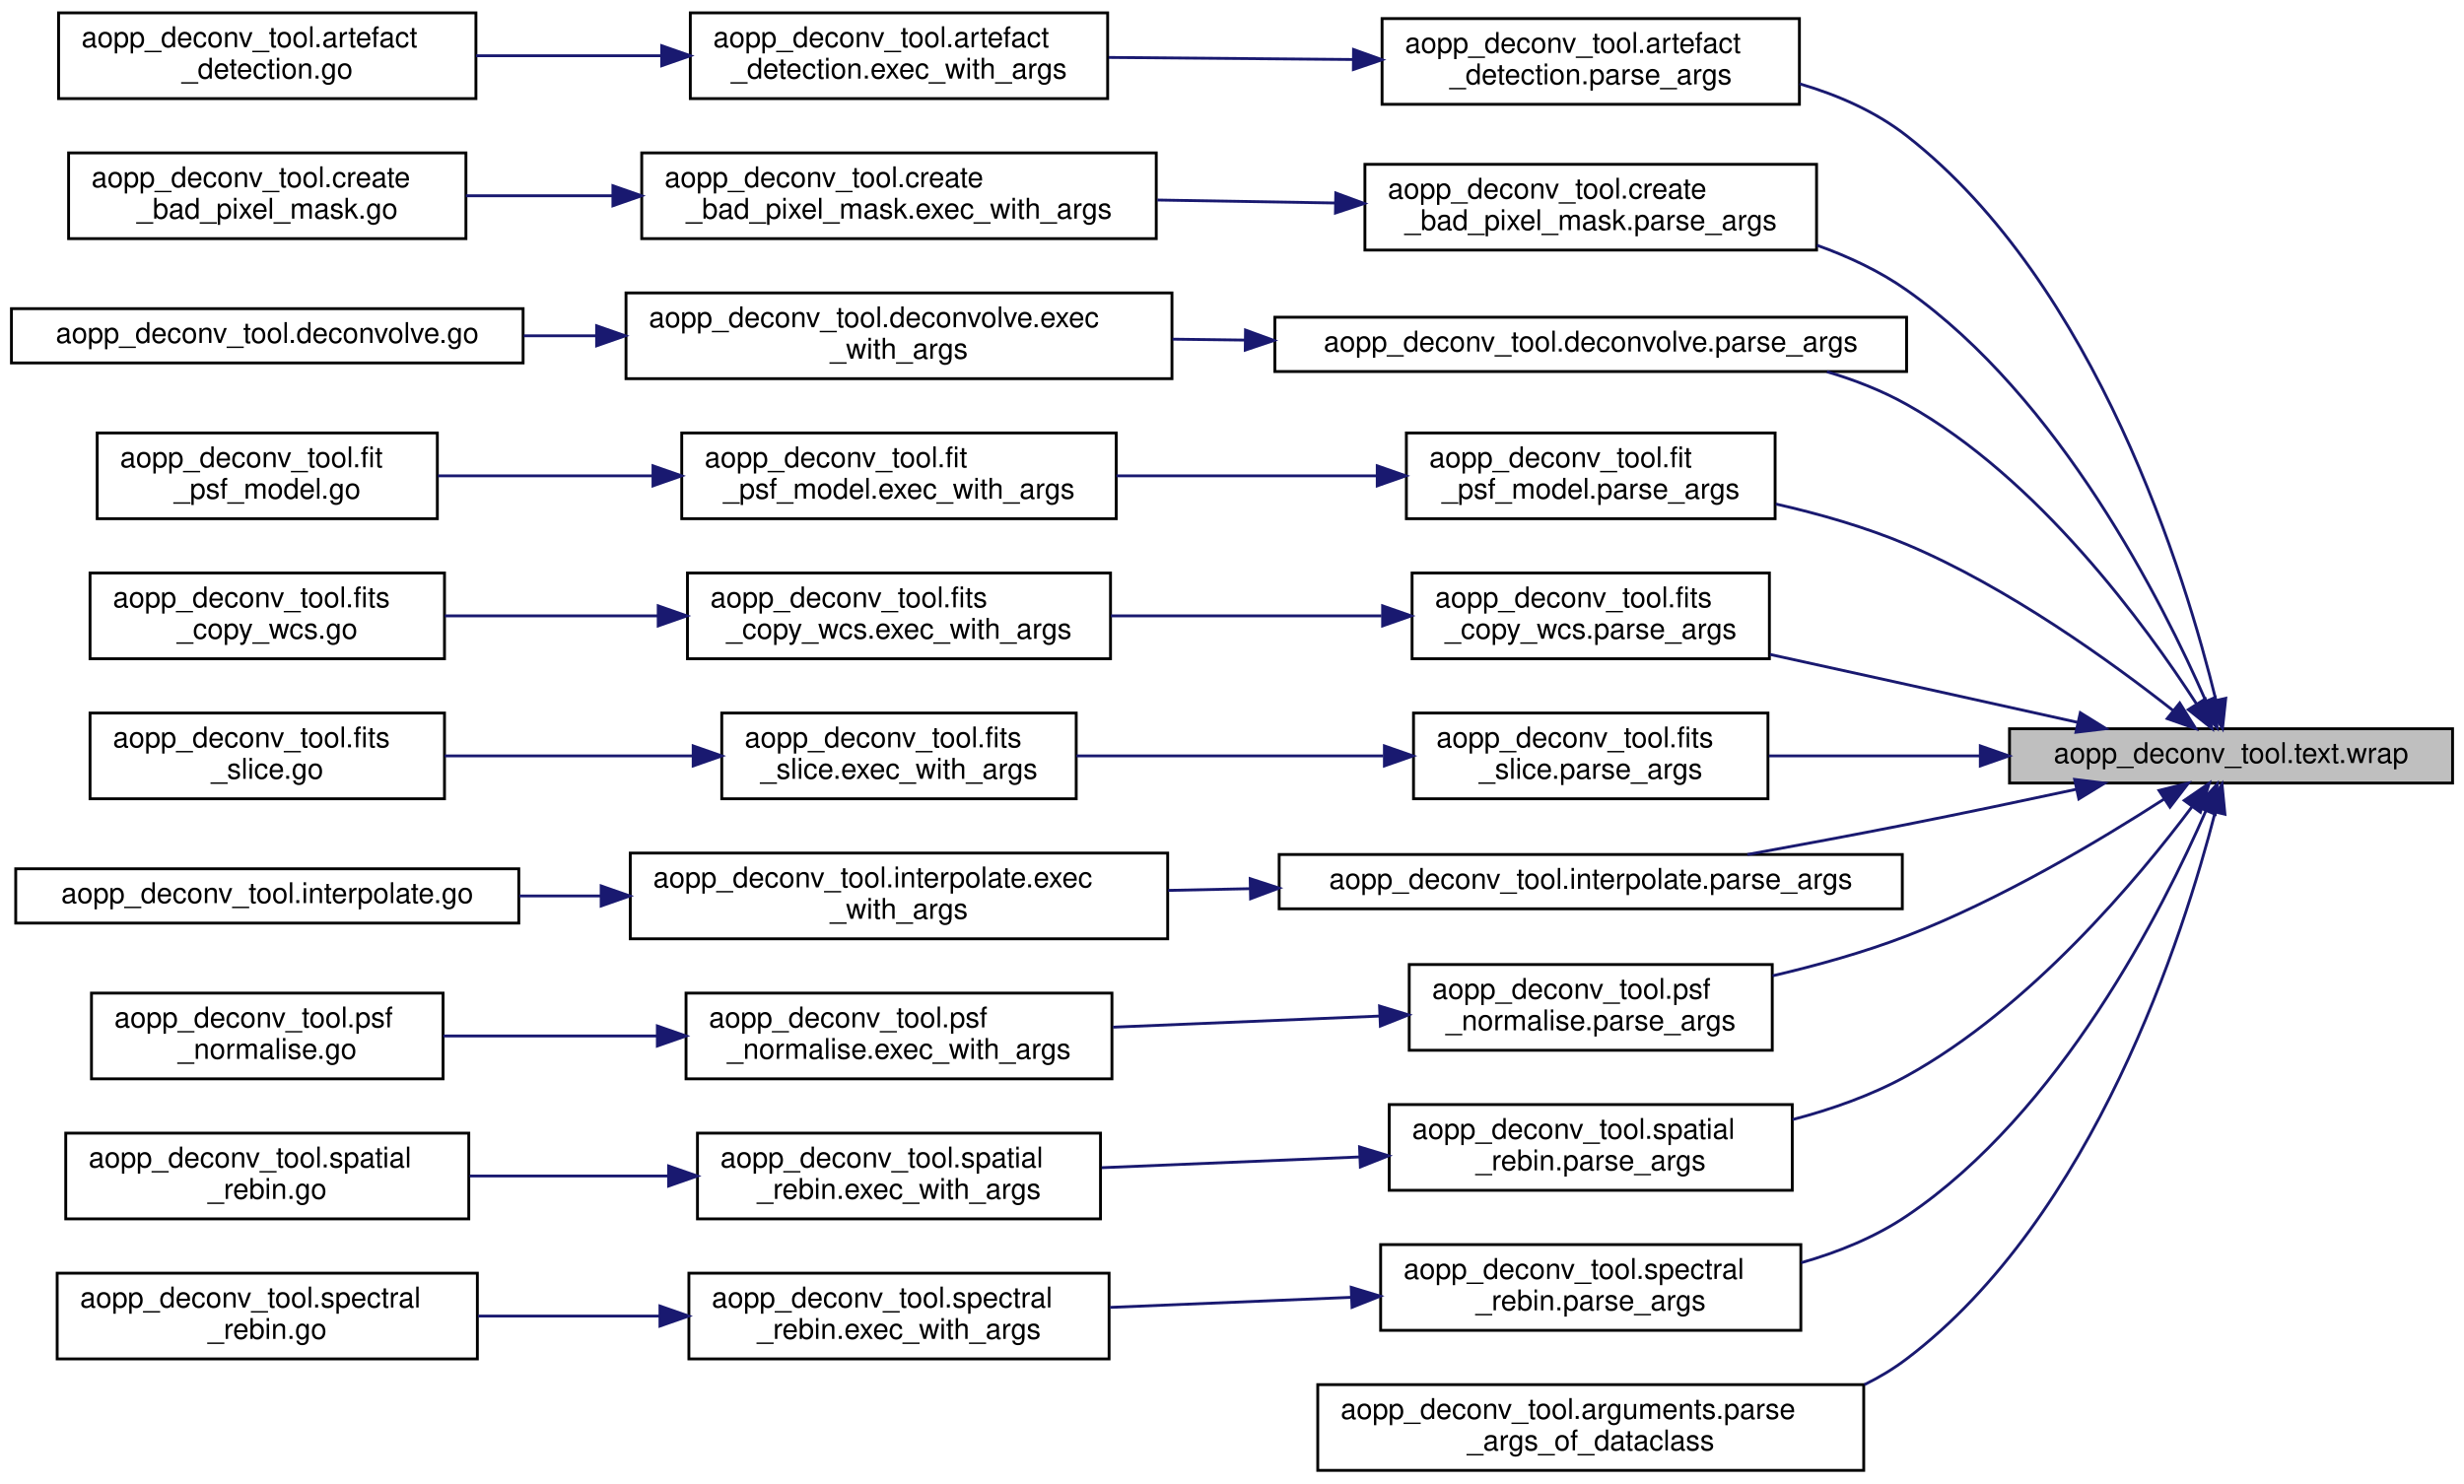
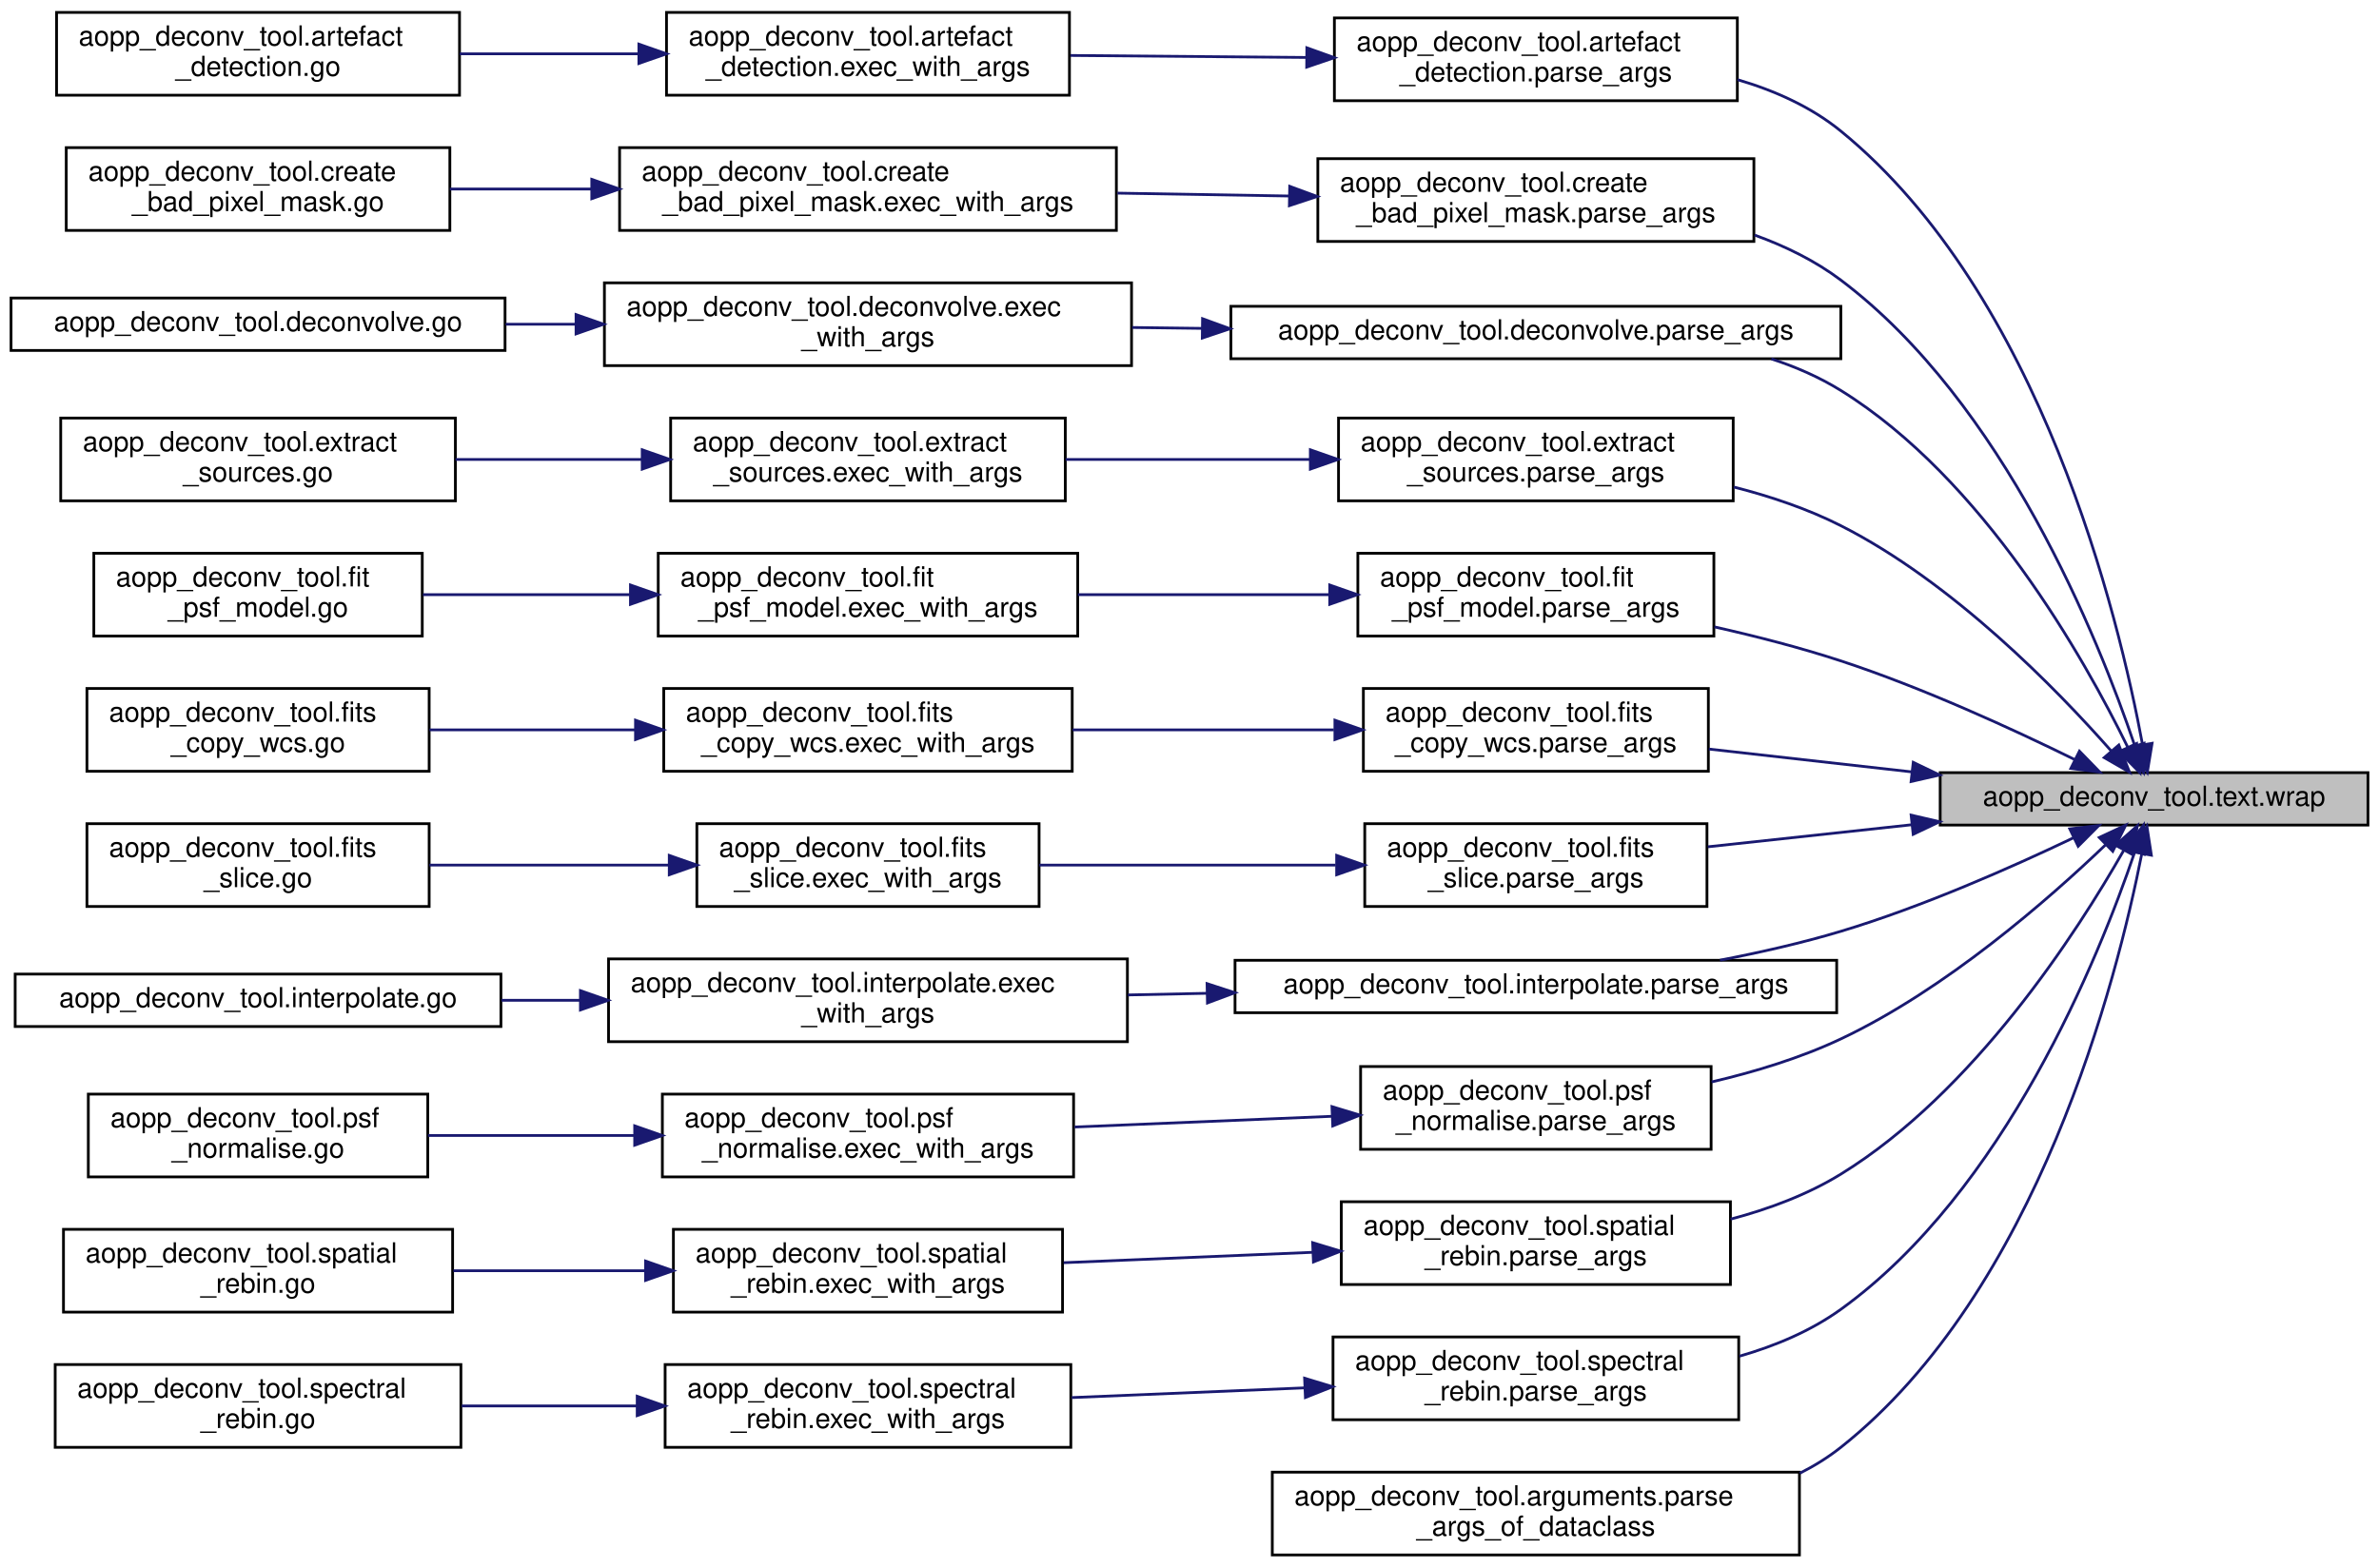
- <svg xmlns="http://www.w3.org/2000/svg" xmlns:xlink="http://www.w3.org/1999/xlink" width="862pt" height="519pt" viewBox="0.00 0.00 862.00 519.00">
-   <g id="graph0" class="graph" transform="scale(1 1) rotate(0) translate(4 515)">
+ <svg xmlns="http://www.w3.org/2000/svg" xmlns:xlink="http://www.w3.org/1999/xlink" width="862pt" height="568pt" viewBox="0.00 0.00 862.00 568.00">
+   <g id="graph0" class="graph" transform="scale(1 1) rotate(0) translate(4 564)">
    <g id="node1" class="node">
      <g id="a_node1">
        <a xlink:title=" ">
-           <polygon fill="#bfbfbf" stroke="black" points="699,-241 699,-260 854,-260 854,-241 699,-241" />
-           <text text-anchor="middle" x="776.5" y="-248" font-family="Helvetica,sans-Serif" font-size="10.00">aopp_deconv_tool.text.wrap</text>
+           <polygon fill="#bfbfbf" stroke="black" points="699,-265 699,-284 854,-284 854,-265 699,-265" />
+           <text text-anchor="middle" x="776.5" y="-272" font-family="Helvetica,sans-Serif" font-size="10.00">aopp_deconv_tool.text.wrap</text>
        </a>
      </g>
    </g>
    <g id="node2" class="node">
      <g id="a_node2">
        <a xlink:href="../../dd/d4d/namespaceaopp__deconv__tool_1_1artefact__detection.html#a4d46d8ae518ad501b8786cd6dd8a50dd" target="_top" xlink:title=" ">
-           <polygon fill="none" stroke="black" points="479.5,-478.5 479.5,-508.5 625.5,-508.5 625.5,-478.5 479.5,-478.5" />
-           <text text-anchor="start" x="487.5" y="-496.5" font-family="Helvetica,sans-Serif" font-size="10.00">aopp_deconv_tool.artefact</text>
-           <text text-anchor="middle" x="552.5" y="-485.5" font-family="Helvetica,sans-Serif" font-size="10.00">_detection.parse_args</text>
+           <polygon fill="none" stroke="black" points="479.5,-527.5 479.5,-557.5 625.5,-557.5 625.5,-527.5 479.5,-527.5" />
+           <text text-anchor="start" x="487.5" y="-545.5" font-family="Helvetica,sans-Serif" font-size="10.00">aopp_deconv_tool.artefact</text>
+           <text text-anchor="middle" x="552.5" y="-534.5" font-family="Helvetica,sans-Serif" font-size="10.00">_detection.parse_args</text>
        </a>
      </g>
    </g>
    <g id="edge1" class="edge">
-       <path fill="none" stroke="midnightblue" d="M771.18,-270.13C760.68,-313.03 729.63,-415.48 663,-467.5 652.14,-475.98 638.96,-481.76 625.56,-485.68" />
-       <polygon fill="midnightblue" stroke="midnightblue" points="774.65,-270.66 773.52,-260.13 767.84,-269.07 774.65,-270.66" />
+       <path fill="none" stroke="midnightblue" d="M772.32,-294.14C763.73,-340.5 735.63,-457.24 663,-516.5 652.25,-525.27 639.04,-531.18 625.56,-535.13" />
+       <polygon fill="midnightblue" stroke="midnightblue" points="775.78,-294.64 774.06,-284.18 768.89,-293.43 775.78,-294.64" />
    </g>
    <g id="node5" class="node">
      <g id="a_node5">
        <a xlink:href="../../d1/d07/namespaceaopp__deconv__tool_1_1create__bad__pixel__mask.html#a2b16b8c45b14df83d552a22fb639b9f9" target="_top" xlink:title=" ">
-           <polygon fill="none" stroke="black" points="473.5,-427.5 473.5,-457.5 631.5,-457.5 631.5,-427.5 473.5,-427.5" />
-           <text text-anchor="start" x="481.5" y="-445.5" font-family="Helvetica,sans-Serif" font-size="10.00">aopp_deconv_tool.create</text>
-           <text text-anchor="middle" x="552.5" y="-434.5" font-family="Helvetica,sans-Serif" font-size="10.00">_bad_pixel_mask.parse_args</text>
+           <polygon fill="none" stroke="black" points="473.5,-476.5 473.5,-506.5 631.5,-506.5 631.5,-476.5 473.5,-476.5" />
+           <text text-anchor="start" x="481.5" y="-494.5" font-family="Helvetica,sans-Serif" font-size="10.00">aopp_deconv_tool.create</text>
+           <text text-anchor="middle" x="552.5" y="-483.5" font-family="Helvetica,sans-Serif" font-size="10.00">_bad_pixel_mask.parse_args</text>
        </a>
      </g>
    </g>
    <g id="edge4" class="edge">
-       <path fill="none" stroke="midnightblue" d="M767.65,-269.75C752.64,-304.1 716.53,-375.86 663,-413.5 653.59,-420.12 642.76,-425.22 631.65,-429.17" />
-       <polygon fill="midnightblue" stroke="midnightblue" points="770.95,-270.95 771.63,-260.37 764.5,-268.22 770.95,-270.95" />
+       <path fill="none" stroke="midnightblue" d="M769.43,-293.97C756.44,-332.36 722.19,-417.95 663,-462.5 653.73,-469.48 642.92,-474.78 631.76,-478.81" />
+       <polygon fill="midnightblue" stroke="midnightblue" points="772.89,-294.66 772.66,-284.07 766.23,-292.49 772.89,-294.66" />
    </g>
    <g id="node8" class="node">
      <g id="a_node8">
        <a xlink:href="../../d6/de2/namespaceaopp__deconv__tool_1_1deconvolve.html#afb9fb6db643cda6e6d7af7ca2c1c4940" target="_top" xlink:title=" ">
-           <polygon fill="none" stroke="black" points="442,-385 442,-404 663,-404 663,-385 442,-385" />
-           <text text-anchor="middle" x="552.5" y="-392" font-family="Helvetica,sans-Serif" font-size="10.00">aopp_deconv_tool.deconvolve.parse_args</text>
+           <polygon fill="none" stroke="black" points="442,-434 442,-453 663,-453 663,-434 442,-434" />
+           <text text-anchor="middle" x="552.5" y="-441" font-family="Helvetica,sans-Serif" font-size="10.00">aopp_deconv_tool.deconvolve.parse_args</text>
        </a>
      </g>
    </g>
    <g id="edge7" class="edge">
-       <path fill="none" stroke="midnightblue" d="M764.4,-268.73C746.64,-296.2 709.1,-347.73 663,-373.5 654.38,-378.32 644.85,-382.05 635.12,-384.93" />
-       <polygon fill="midnightblue" stroke="midnightblue" points="767.47,-270.42 769.84,-260.1 761.55,-266.69 767.47,-270.42" />
+       <path fill="none" stroke="midnightblue" d="M766.97,-293.21C751.29,-325.29 714.73,-390.42 663,-422.5 655.27,-427.3 646.69,-431.04 637.82,-433.95" />
+       <polygon fill="midnightblue" stroke="midnightblue" points="770.19,-294.57 771.31,-284.04 763.87,-291.58 770.19,-294.57" />
    </g>
    <g id="node11" class="node">
      <g id="a_node11">
+         <a xlink:href="../../dc/dd6/namespaceaopp__deconv__tool_1_1extract__sources.html#adcdbd2b44f75a70235d4f76b6b4d55d9" target="_top" xlink:title=" ">
+           <polygon fill="none" stroke="black" points="481,-382.5 481,-412.5 624,-412.5 624,-382.5 481,-382.5" />
+           <text text-anchor="start" x="489" y="-400.5" font-family="Helvetica,sans-Serif" font-size="10.00">aopp_deconv_tool.extract</text>
+           <text text-anchor="middle" x="552.5" y="-389.5" font-family="Helvetica,sans-Serif" font-size="10.00">_sources.parse_args</text>
+         </a>
+       </g>
+     </g>
+     <g id="edge10" class="edge">
+       <path fill="none" stroke="midnightblue" d="M760.93,-291.91C741.14,-314.36 703.55,-352.97 663,-373.5 651.02,-379.57 637.54,-384.11 624.25,-387.5" />
+       <polygon fill="midnightblue" stroke="midnightblue" points="763.73,-294.02 767.61,-284.16 758.43,-289.45 763.73,-294.02" />
+     </g>
+     <g id="node14" class="node">
+       <g id="a_node14">
        <a xlink:href="../../dc/dc5/namespaceaopp__deconv__tool_1_1fit__psf__model.html#a2ff26f2f657884f9deaa3e1e84e508b6" target="_top" xlink:title=" ">
          <polygon fill="none" stroke="black" points="488,-333.5 488,-363.5 617,-363.5 617,-333.5 488,-333.5" />
          <text text-anchor="start" x="496" y="-351.5" font-family="Helvetica,sans-Serif" font-size="10.00">aopp_deconv_tool.fit</text>
          <text text-anchor="middle" x="552.5" y="-340.5" font-family="Helvetica,sans-Serif" font-size="10.00">_psf_model.parse_args</text>
        </a>
      </g>
    </g>
-     <g id="edge10" class="edge">
-       <path fill="none" stroke="midnightblue" d="M756.18,-266.42C734.72,-283.32 698.41,-309.58 663,-324.5 648.65,-330.55 632.58,-335.16 617.26,-338.64" />
-       <polygon fill="midnightblue" stroke="midnightblue" points="758.55,-269.01 764.17,-260.03 754.17,-263.55 758.55,-269.01" />
-     </g>
-     <g id="node14" class="node">
-       <g id="a_node14">
+     <g id="edge13" class="edge">
+       <path fill="none" stroke="midnightblue" d="M747.62,-288.8C725.22,-299.81 692.72,-314.75 663,-324.5 648.39,-329.29 632.37,-333.41 617.2,-336.82" />
+       <polygon fill="midnightblue" stroke="midnightblue" points="749.46,-291.79 756.85,-284.19 746.34,-285.52 749.46,-291.79" />
+     </g>
+     <g id="node17" class="node">
+       <g id="a_node17">
        <a xlink:href="../../d4/d1f/namespaceaopp__deconv__tool_1_1fits__copy__wcs.html#a919079e5f742632cf582ee2a7c9ff7a2" target="_top" xlink:title=" ">
          <polygon fill="none" stroke="black" points="490,-284.5 490,-314.5 615,-314.5 615,-284.5 490,-284.5" />
          <text text-anchor="start" x="498" y="-302.5" font-family="Helvetica,sans-Serif" font-size="10.00">aopp_deconv_tool.fits</text>
          <text text-anchor="middle" x="552.5" y="-291.5" font-family="Helvetica,sans-Serif" font-size="10.00">_copy_wcs.parse_args</text>
        </a>
      </g>
    </g>
-     <g id="edge13" class="edge">
-       <path fill="none" stroke="midnightblue" d="M722.87,-262.23C703.99,-266.43 682.54,-271.19 663,-275.5 647.51,-278.92 630.79,-282.59 615.18,-286.01" />
-       <polygon fill="midnightblue" stroke="midnightblue" points="723.77,-265.61 732.77,-260.03 722.25,-258.78 723.77,-265.61" />
-     </g>
-     <g id="node17" class="node">
-       <g id="a_node17">
+     <g id="edge16" class="edge">
+       <path fill="none" stroke="midnightblue" d="M688.74,-284.27C664.17,-287.04 637.94,-289.99 615.17,-292.55" />
+       <polygon fill="midnightblue" stroke="midnightblue" points="689.24,-287.74 698.79,-283.14 688.46,-280.78 689.24,-287.74" />
+     </g>
+     <g id="node20" class="node">
+       <g id="a_node20">
        <a xlink:href="../../d6/d01/namespaceaopp__deconv__tool_1_1fits__slice.html#a33fccd58fdb9c6f28d970787b141ca4a" target="_top" xlink:title=" ">
          <polygon fill="none" stroke="black" points="490.5,-235.5 490.5,-265.5 614.5,-265.5 614.5,-235.5 490.5,-235.5" />
          <text text-anchor="start" x="498.5" y="-253.5" font-family="Helvetica,sans-Serif" font-size="10.00">aopp_deconv_tool.fits</text>
          <text text-anchor="middle" x="552.5" y="-242.5" font-family="Helvetica,sans-Serif" font-size="10.00">_slice.parse_args</text>
        </a>
      </g>
    </g>
-     <g id="edge16" class="edge">
-       <path fill="none" stroke="midnightblue" d="M688.7,-250.5C664.01,-250.5 637.65,-250.5 614.82,-250.5" />
-       <polygon fill="midnightblue" stroke="midnightblue" points="688.79,-254 698.79,-250.5 688.79,-247 688.79,-254" />
-     </g>
-     <g id="node20" class="node">
-       <g id="a_node20">
+     <g id="edge19" class="edge">
+       <path fill="none" stroke="midnightblue" d="M688.7,-265.12C664.01,-262.45 637.65,-259.6 614.82,-257.13" />
+       <polygon fill="midnightblue" stroke="midnightblue" points="688.47,-268.61 698.79,-266.21 689.22,-261.65 688.47,-268.61" />
+     </g>
+     <g id="node23" class="node">
+       <g id="a_node23">
        <a xlink:href="../../d5/ddb/namespaceaopp__deconv__tool_1_1interpolate.html#abf004ff77536f8a4c52a86709a9ae800" target="_top" xlink:title=" ">
          <polygon fill="none" stroke="black" points="443.5,-197 443.5,-216 661.5,-216 661.5,-197 443.5,-197" />
          <text text-anchor="middle" x="552.5" y="-204" font-family="Helvetica,sans-Serif" font-size="10.00">aopp_deconv_tool.interpolate.parse_args</text>
        </a>
      </g>
    </g>
-     <g id="edge19" class="edge">
-       <path fill="none" stroke="midnightblue" d="M722.44,-238.84C703.69,-234.81 682.43,-230.35 663,-226.5 644.9,-222.92 625.06,-219.22 607.31,-216" />
-       <polygon fill="midnightblue" stroke="midnightblue" points="721.78,-242.28 732.29,-240.97 723.25,-235.44 721.78,-242.28" />
-     </g>
-     <g id="node23" class="node">
-       <g id="a_node23">
+     <g id="edge22" class="edge">
+       <path fill="none" stroke="midnightblue" d="M747.24,-260.36C724.87,-249.68 692.58,-235.39 663,-226.5 649.03,-222.3 633.77,-218.84 619.21,-216.04" />
+       <polygon fill="midnightblue" stroke="midnightblue" points="745.95,-263.62 756.48,-264.83 749,-257.32 745.95,-263.62" />
+     </g>
+     <g id="node26" class="node">
+       <g id="a_node26">
        <a xlink:href="../../da/de2/namespaceaopp__deconv__tool_1_1psf__normalise.html#a3acaf8174cc008c8bf7029fce9df7be0" target="_top" xlink:title=" ">
          <polygon fill="none" stroke="black" points="489,-147.5 489,-177.5 616,-177.5 616,-147.5 489,-147.5" />
          <text text-anchor="start" x="497" y="-165.5" font-family="Helvetica,sans-Serif" font-size="10.00">aopp_deconv_tool.psf</text>
          <text text-anchor="middle" x="552.5" y="-154.5" font-family="Helvetica,sans-Serif" font-size="10.00">_normalise.parse_args</text>
        </a>
      </g>
    </g>
-     <g id="edge22" class="edge">
-       <path fill="none" stroke="midnightblue" d="M752.96,-235.32C730.9,-221.09 695.9,-200.17 663,-187.5 648.17,-181.79 631.68,-177.18 616.1,-173.55" />
-       <polygon fill="midnightblue" stroke="midnightblue" points="751.3,-238.42 761.58,-240.97 755.14,-232.56 751.3,-238.42" />
-     </g>
-     <g id="node26" class="node">
-       <g id="a_node26">
+     <g id="edge25" class="edge">
+       <path fill="none" stroke="midnightblue" d="M758.93,-257.85C738.28,-238.06 701.04,-205.47 663,-187.5 648.45,-180.63 631.91,-175.59 616.17,-171.91" />
+       <polygon fill="midnightblue" stroke="midnightblue" points="756.64,-260.5 766.24,-264.98 761.53,-255.49 756.64,-260.5" />
+     </g>
+     <g id="node29" class="node">
+       <g id="a_node29">
        <a xlink:href="../../d5/d6e/namespaceaopp__deconv__tool_1_1spatial__rebin.html#a9ddf23f8c9b02acf470d16465d650281" target="_top" xlink:title=" ">
          <polygon fill="none" stroke="black" points="482,-98.5 482,-128.5 623,-128.5 623,-98.5 482,-98.5" />
          <text text-anchor="start" x="490" y="-116.5" font-family="Helvetica,sans-Serif" font-size="10.00">aopp_deconv_tool.spatial</text>
          <text text-anchor="middle" x="552.5" y="-105.5" font-family="Helvetica,sans-Serif" font-size="10.00">_rebin.parse_args</text>
        </a>
      </g>
    </g>
-     <g id="edge25" class="edge">
-       <path fill="none" stroke="midnightblue" d="M762.82,-232.67C744,-207.59 706.21,-162.32 663,-138.5 650.79,-131.77 636.86,-126.85 623.12,-123.25" />
-       <polygon fill="midnightblue" stroke="midnightblue" points="760.13,-234.92 768.87,-240.92 765.78,-230.78 760.13,-234.92" />
-     </g>
-     <g id="node29" class="node">
-       <g id="a_node29">
+     <g id="edge28" class="edge">
+       <path fill="none" stroke="midnightblue" d="M765.5,-255.82C748.56,-226.06 711.29,-168.24 663,-138.5 650.96,-131.09 636.96,-125.87 623.07,-122.19" />
+       <polygon fill="midnightblue" stroke="midnightblue" points="762.54,-257.7 770.45,-264.75 768.66,-254.31 762.54,-257.7" />
+     </g>
+     <g id="node32" class="node">
+       <g id="a_node32">
        <a xlink:href="../../d1/d3b/namespaceaopp__deconv__tool_1_1spectral__rebin.html#af5488a9645335a937fcbea8b0efe6e91" target="_top" xlink:title=" ">
          <polygon fill="none" stroke="black" points="479,-49.5 479,-79.5 626,-79.5 626,-49.5 479,-49.5" />
          <text text-anchor="start" x="487" y="-67.5" font-family="Helvetica,sans-Serif" font-size="10.00">aopp_deconv_tool.spectral</text>
          <text text-anchor="middle" x="552.5" y="-56.5" font-family="Helvetica,sans-Serif" font-size="10.00">_rebin.parse_args</text>
        </a>
      </g>
    </g>
-     <g id="edge28" class="edge">
-       <path fill="none" stroke="midnightblue" d="M767.71,-231.3C752.8,-197.08 716.83,-125.75 663,-89.5 652,-82.09 639.12,-76.86 626.13,-73.16" />
-       <polygon fill="midnightblue" stroke="midnightblue" points="764.55,-232.8 771.66,-240.65 770.99,-230.07 764.55,-232.8" />
-     </g>
-     <g id="node32" class="node">
-       <g id="a_node32">
+     <g id="edge31" class="edge">
+       <path fill="none" stroke="midnightblue" d="M769.47,-255.16C756.54,-217.07 722.4,-132.31 663,-89.5 652.16,-81.69 639.29,-76.27 626.24,-72.52" />
+       <polygon fill="midnightblue" stroke="midnightblue" points="766.25,-256.58 772.68,-264.99 772.9,-254.4 766.25,-256.58" />
+     </g>
+     <g id="node35" class="node">
+       <g id="a_node35">
        <a xlink:href="../../da/d5f/namespaceaopp__deconv__tool_1_1arguments.html#a1c98fc7e3d7869bf74b61831b4f15f4a" target="_top" xlink:title=" ">
          <polygon fill="none" stroke="black" points="457,-0.5 457,-30.5 648,-30.5 648,-0.5 457,-0.5" />
          <text text-anchor="start" x="465" y="-18.5" font-family="Helvetica,sans-Serif" font-size="10.00">aopp_deconv_tool.arguments.parse</text>
          <text text-anchor="middle" x="552.5" y="-7.5" font-family="Helvetica,sans-Serif" font-size="10.00">_args_of_dataclass</text>
        </a>
      </g>
    </g>
-     <g id="edge31" class="edge">
-       <path fill="none" stroke="midnightblue" d="M770.93,-230.74C760.07,-188.49 728.61,-89.21 663,-39.5 658.42,-36.03 653.45,-33.05 648.23,-30.48" />
-       <polygon fill="midnightblue" stroke="midnightblue" points="767.57,-231.74 773.35,-240.62 774.37,-230.08 767.57,-231.74" />
+     <g id="edge34" class="edge">
+       <path fill="none" stroke="midnightblue" d="M772.07,-254.71C763.09,-209.07 734.4,-96.07 663,-39.5 658.42,-35.87 653.42,-32.77 648.14,-30.11" />
+       <polygon fill="midnightblue" stroke="midnightblue" points="768.64,-255.36 773.91,-264.55 775.52,-254.08 768.64,-255.36" />
    </g>
    <g id="node3" class="node">
      <g id="a_node3">
        <a xlink:href="../../dd/d4d/namespaceaopp__deconv__tool_1_1artefact__detection.html#a948e1922d2a8e9057315178c05637934" target="_top" xlink:title=" ">
-           <polygon fill="none" stroke="black" points="237.5,-480.5 237.5,-510.5 383.5,-510.5 383.5,-480.5 237.5,-480.5" />
-           <text text-anchor="start" x="245.5" y="-498.5" font-family="Helvetica,sans-Serif" font-size="10.00">aopp_deconv_tool.artefact</text>
-           <text text-anchor="middle" x="310.5" y="-487.5" font-family="Helvetica,sans-Serif" font-size="10.00">_detection.exec_with_args</text>
+           <polygon fill="none" stroke="black" points="237.5,-529.5 237.5,-559.5 383.5,-559.5 383.5,-529.5 237.5,-529.5" />
+           <text text-anchor="start" x="245.5" y="-547.5" font-family="Helvetica,sans-Serif" font-size="10.00">aopp_deconv_tool.artefact</text>
+           <text text-anchor="middle" x="310.5" y="-536.5" font-family="Helvetica,sans-Serif" font-size="10.00">_detection.exec_with_args</text>
        </a>
      </g>
    </g>
    <g id="edge2" class="edge">
-       <path fill="none" stroke="midnightblue" d="M469.41,-494.18C441.63,-494.42 410.84,-494.67 383.87,-494.9" />
-       <polygon fill="midnightblue" stroke="midnightblue" points="469.52,-497.68 479.49,-494.1 469.46,-490.68 469.52,-497.68" />
+       <path fill="none" stroke="midnightblue" d="M469.41,-543.18C441.63,-543.42 410.84,-543.67 383.87,-543.9" />
+       <polygon fill="midnightblue" stroke="midnightblue" points="469.52,-546.68 479.49,-543.1 469.46,-539.68 469.52,-546.68" />
    </g>
    <g id="node4" class="node">
      <g id="a_node4">
        <a xlink:href="../../dd/d4d/namespaceaopp__deconv__tool_1_1artefact__detection.html#aaa1d90cc56b5fc1c1e8ce8b043465d95" target="_top" xlink:title=" ">
-           <polygon fill="none" stroke="black" points="16.5,-480.5 16.5,-510.5 162.5,-510.5 162.5,-480.5 16.5,-480.5" />
-           <text text-anchor="start" x="24.5" y="-498.5" font-family="Helvetica,sans-Serif" font-size="10.00">aopp_deconv_tool.artefact</text>
-           <text text-anchor="middle" x="89.5" y="-487.5" font-family="Helvetica,sans-Serif" font-size="10.00">_detection.go</text>
+           <polygon fill="none" stroke="black" points="16.5,-529.5 16.5,-559.5 162.5,-559.5 162.5,-529.5 16.5,-529.5" />
+           <text text-anchor="start" x="24.5" y="-547.5" font-family="Helvetica,sans-Serif" font-size="10.00">aopp_deconv_tool.artefact</text>
+           <text text-anchor="middle" x="89.5" y="-536.5" font-family="Helvetica,sans-Serif" font-size="10.00">_detection.go</text>
        </a>
      </g>
    </g>
    <g id="edge3" class="edge">
-       <path fill="none" stroke="midnightblue" d="M227.48,-495.5C206.15,-495.5 183.33,-495.5 162.56,-495.5" />
-       <polygon fill="midnightblue" stroke="midnightblue" points="227.49,-499 237.49,-495.5 227.49,-492 227.49,-499" />
+       <path fill="none" stroke="midnightblue" d="M227.48,-544.5C206.15,-544.5 183.33,-544.5 162.56,-544.5" />
+       <polygon fill="midnightblue" stroke="midnightblue" points="227.49,-548 237.49,-544.5 227.49,-541 227.49,-548" />
    </g>
    <g id="node6" class="node">
      <g id="a_node6">
        <a xlink:href="../../d1/d07/namespaceaopp__deconv__tool_1_1create__bad__pixel__mask.html#a656853bce6dbc18e632700c0daaca43e" target="_top" xlink:title=" ">
-           <polygon fill="none" stroke="black" points="220.5,-431.5 220.5,-461.5 400.5,-461.5 400.5,-431.5 220.5,-431.5" />
-           <text text-anchor="start" x="228.5" y="-449.5" font-family="Helvetica,sans-Serif" font-size="10.00">aopp_deconv_tool.create</text>
-           <text text-anchor="middle" x="310.5" y="-438.5" font-family="Helvetica,sans-Serif" font-size="10.00">_bad_pixel_mask.exec_with_args</text>
+           <polygon fill="none" stroke="black" points="220.5,-480.5 220.5,-510.5 400.5,-510.5 400.5,-480.5 220.5,-480.5" />
+           <text text-anchor="start" x="228.5" y="-498.5" font-family="Helvetica,sans-Serif" font-size="10.00">aopp_deconv_tool.create</text>
+           <text text-anchor="middle" x="310.5" y="-487.5" font-family="Helvetica,sans-Serif" font-size="10.00">_bad_pixel_mask.exec_with_args</text>
        </a>
      </g>
    </g>
    <g id="edge5" class="edge">
-       <path fill="none" stroke="midnightblue" d="M463.09,-443.97C442.8,-444.31 421.22,-444.67 400.89,-445.01" />
-       <polygon fill="midnightblue" stroke="midnightblue" points="463.31,-447.47 473.25,-443.8 463.19,-440.47 463.31,-447.47" />
+       <path fill="none" stroke="midnightblue" d="M463.09,-492.97C442.8,-493.31 421.22,-493.67 400.89,-494.01" />
+       <polygon fill="midnightblue" stroke="midnightblue" points="463.31,-496.47 473.25,-492.8 463.19,-489.47 463.31,-496.47" />
    </g>
    <g id="node7" class="node">
      <g id="a_node7">
        <a xlink:href="../../d1/d07/namespaceaopp__deconv__tool_1_1create__bad__pixel__mask.html#a8dd3e186d7fb2632f6636b4697448f7e" target="_top" xlink:title=" ">
-           <polygon fill="none" stroke="black" points="20,-431.5 20,-461.5 159,-461.5 159,-431.5 20,-431.5" />
-           <text text-anchor="start" x="28" y="-449.5" font-family="Helvetica,sans-Serif" font-size="10.00">aopp_deconv_tool.create</text>
-           <text text-anchor="middle" x="89.5" y="-438.5" font-family="Helvetica,sans-Serif" font-size="10.00">_bad_pixel_mask.go</text>
+           <polygon fill="none" stroke="black" points="20,-480.5 20,-510.5 159,-510.5 159,-480.5 20,-480.5" />
+           <text text-anchor="start" x="28" y="-498.5" font-family="Helvetica,sans-Serif" font-size="10.00">aopp_deconv_tool.create</text>
+           <text text-anchor="middle" x="89.5" y="-487.5" font-family="Helvetica,sans-Serif" font-size="10.00">_bad_pixel_mask.go</text>
        </a>
      </g>
    </g>
    <g id="edge6" class="edge">
-       <path fill="none" stroke="midnightblue" d="M210.27,-446.5C192.95,-446.5 175.27,-446.5 159,-446.5" />
-       <polygon fill="midnightblue" stroke="midnightblue" points="210.42,-450 220.42,-446.5 210.42,-443 210.42,-450" />
+       <path fill="none" stroke="midnightblue" d="M210.27,-495.5C192.95,-495.5 175.27,-495.5 159,-495.5" />
+       <polygon fill="midnightblue" stroke="midnightblue" points="210.42,-499 220.42,-495.5 210.42,-492 210.42,-499" />
    </g>
    <g id="node9" class="node">
      <g id="a_node9">
        <a xlink:href="../../d6/de2/namespaceaopp__deconv__tool_1_1deconvolve.html#aac9167e2fdab893a6897a6bed78f442b" target="_top" xlink:title=" ">
-           <polygon fill="none" stroke="black" points="215,-382.5 215,-412.5 406,-412.5 406,-382.5 215,-382.5" />
-           <text text-anchor="start" x="223" y="-400.5" font-family="Helvetica,sans-Serif" font-size="10.00">aopp_deconv_tool.deconvolve.exec</text>
-           <text text-anchor="middle" x="310.5" y="-389.5" font-family="Helvetica,sans-Serif" font-size="10.00">_with_args</text>
+           <polygon fill="none" stroke="black" points="215,-431.5 215,-461.5 406,-461.5 406,-431.5 215,-431.5" />
+           <text text-anchor="start" x="223" y="-449.5" font-family="Helvetica,sans-Serif" font-size="10.00">aopp_deconv_tool.deconvolve.exec</text>
+           <text text-anchor="middle" x="310.5" y="-438.5" font-family="Helvetica,sans-Serif" font-size="10.00">_with_args</text>
        </a>
      </g>
    </g>
    <g id="edge8" class="edge">
-       <path fill="none" stroke="midnightblue" d="M431.67,-396C423.12,-396.1 414.58,-396.21 406.2,-396.32" />
-       <polygon fill="midnightblue" stroke="midnightblue" points="431.73,-399.5 441.68,-395.87 431.64,-392.5 431.73,-399.5" />
+       <path fill="none" stroke="midnightblue" d="M431.67,-445C423.12,-445.1 414.58,-445.21 406.2,-445.32" />
+       <polygon fill="midnightblue" stroke="midnightblue" points="431.73,-448.5 441.68,-444.87 431.64,-441.5 431.73,-448.5" />
    </g>
    <g id="node10" class="node">
      <g id="a_node10">
        <a xlink:href="../../d6/de2/namespaceaopp__deconv__tool_1_1deconvolve.html#af6bd8fd6e2c673853b1544085c2bf222" target="_top" xlink:title=" ">
-           <polygon fill="none" stroke="black" points="0,-388 0,-407 179,-407 179,-388 0,-388" />
-           <text text-anchor="middle" x="89.5" y="-395" font-family="Helvetica,sans-Serif" font-size="10.00">aopp_deconv_tool.deconvolve.go</text>
+           <polygon fill="none" stroke="black" points="0,-437 0,-456 179,-456 179,-437 0,-437" />
+           <text text-anchor="middle" x="89.5" y="-444" font-family="Helvetica,sans-Serif" font-size="10.00">aopp_deconv_tool.deconvolve.go</text>
        </a>
      </g>
    </g>
    <g id="edge9" class="edge">
-       <path fill="none" stroke="midnightblue" d="M204.45,-397.5C196,-397.5 187.52,-397.5 179.21,-397.5" />
-       <polygon fill="midnightblue" stroke="midnightblue" points="204.72,-401 214.72,-397.5 204.72,-394 204.72,-401" />
+       <path fill="none" stroke="midnightblue" d="M204.45,-446.5C196,-446.5 187.52,-446.5 179.21,-446.5" />
+       <polygon fill="midnightblue" stroke="midnightblue" points="204.72,-450 214.72,-446.5 204.72,-443 204.72,-450" />
    </g>
    <g id="node12" class="node">
      <g id="a_node12">
+         <a xlink:href="../../dc/dd6/namespaceaopp__deconv__tool_1_1extract__sources.html#adba97220152c924bb19f483434059202" target="_top" xlink:title=" ">
+           <polygon fill="none" stroke="black" points="239,-382.5 239,-412.5 382,-412.5 382,-382.5 239,-382.5" />
+           <text text-anchor="start" x="247" y="-400.5" font-family="Helvetica,sans-Serif" font-size="10.00">aopp_deconv_tool.extract</text>
+           <text text-anchor="middle" x="310.5" y="-389.5" font-family="Helvetica,sans-Serif" font-size="10.00">_sources.exec_with_args</text>
+         </a>
+       </g>
+     </g>
+     <g id="edge11" class="edge">
+       <path fill="none" stroke="midnightblue" d="M470.78,-397.5C442.05,-397.5 409.94,-397.5 382.12,-397.5" />
+       <polygon fill="midnightblue" stroke="midnightblue" points="470.79,-401 480.79,-397.5 470.79,-394 470.79,-401" />
+     </g>
+     <g id="node13" class="node">
+       <g id="a_node13">
+         <a xlink:href="../../dc/dd6/namespaceaopp__deconv__tool_1_1extract__sources.html#aa4d56ab52c10b8dc7197d1acd18898bb" target="_top" xlink:title=" ">
+           <polygon fill="none" stroke="black" points="18,-382.5 18,-412.5 161,-412.5 161,-382.5 18,-382.5" />
+           <text text-anchor="start" x="26" y="-400.5" font-family="Helvetica,sans-Serif" font-size="10.00">aopp_deconv_tool.extract</text>
+           <text text-anchor="middle" x="89.5" y="-389.5" font-family="Helvetica,sans-Serif" font-size="10.00">_sources.go</text>
+         </a>
+       </g>
+     </g>
+     <g id="edge12" class="edge">
+       <path fill="none" stroke="midnightblue" d="M228.64,-397.5C206.47,-397.5 182.61,-397.5 161.06,-397.5" />
+       <polygon fill="midnightblue" stroke="midnightblue" points="228.7,-401 238.7,-397.5 228.7,-394 228.7,-401" />
+     </g>
+     <g id="node15" class="node">
+       <g id="a_node15">
        <a xlink:href="../../dc/dc5/namespaceaopp__deconv__tool_1_1fit__psf__model.html#a628509727f69f8b5e5d81e2ae1a11110" target="_top" xlink:title=" ">
          <polygon fill="none" stroke="black" points="234.5,-333.5 234.5,-363.5 386.5,-363.5 386.5,-333.5 234.5,-333.5" />
          <text text-anchor="start" x="242.5" y="-351.5" font-family="Helvetica,sans-Serif" font-size="10.00">aopp_deconv_tool.fit</text>
          <text text-anchor="middle" x="310.5" y="-340.5" font-family="Helvetica,sans-Serif" font-size="10.00">_psf_model.exec_with_args</text>
        </a>
      </g>
    </g>
-     <g id="edge11" class="edge">
+     <g id="edge14" class="edge">
      <path fill="none" stroke="midnightblue" d="M477.77,-348.5C448.83,-348.5 415.64,-348.5 386.57,-348.5" />
      <polygon fill="midnightblue" stroke="midnightblue" points="477.81,-352 487.81,-348.5 477.81,-345 477.81,-352" />
    </g>
-     <g id="node13" class="node">
-       <g id="a_node13">
-         <a xlink:href="../../dc/dc5/namespaceaopp__deconv__tool_1_1fit__psf__model.html#a88a4d3ec1a38814c98721c5144c3ecdd" target="_top" xlink:title=" ">
+     <g id="node16" class="node">
+       <g id="a_node16">
+         <a xlink:href="../../dc/dc5/namespaceaopp__deconv__tool_1_1fit__psf__model.html#aeaba04f31c76051331b8e0d8ad867177" target="_top" xlink:title=" ">
          <polygon fill="none" stroke="black" points="30,-333.5 30,-363.5 149,-363.5 149,-333.5 30,-333.5" />
          <text text-anchor="start" x="38" y="-351.5" font-family="Helvetica,sans-Serif" font-size="10.00">aopp_deconv_tool.fit</text>
          <text text-anchor="middle" x="89.5" y="-340.5" font-family="Helvetica,sans-Serif" font-size="10.00">_psf_model.go</text>
        </a>
      </g>
    </g>
-     <g id="edge12" class="edge">
+     <g id="edge15" class="edge">
      <path fill="none" stroke="midnightblue" d="M224.19,-348.5C199.1,-348.5 172.24,-348.5 149.22,-348.5" />
      <polygon fill="midnightblue" stroke="midnightblue" points="224.44,-352 234.44,-348.5 224.44,-345 224.44,-352" />
    </g>
-     <g id="node15" class="node">
-       <g id="a_node15">
+     <g id="node18" class="node">
+       <g id="a_node18">
        <a xlink:href="../../d4/d1f/namespaceaopp__deconv__tool_1_1fits__copy__wcs.html#af265f7c9b1d134b4e608c6a2909fb002" target="_top" xlink:title=" ">
          <polygon fill="none" stroke="black" points="236.5,-284.5 236.5,-314.5 384.5,-314.5 384.5,-284.5 236.5,-284.5" />
          <text text-anchor="start" x="244.5" y="-302.5" font-family="Helvetica,sans-Serif" font-size="10.00">aopp_deconv_tool.fits</text>
          <text text-anchor="middle" x="310.5" y="-291.5" font-family="Helvetica,sans-Serif" font-size="10.00">_copy_wcs.exec_with_args</text>
        </a>
      </g>
    </g>
-     <g id="edge14" class="edge">
+     <g id="edge17" class="edge">
      <path fill="none" stroke="midnightblue" d="M479.31,-299.5C449.36,-299.5 414.66,-299.5 384.62,-299.5" />
      <polygon fill="midnightblue" stroke="midnightblue" points="479.69,-303 489.69,-299.5 479.69,-296 479.69,-303" />
    </g>
-     <g id="node16" class="node">
-       <g id="a_node16">
+     <g id="node19" class="node">
+       <g id="a_node19">
        <a xlink:href="../../d4/d1f/namespaceaopp__deconv__tool_1_1fits__copy__wcs.html#a82034ade942267b34d143e6a96450416" target="_top" xlink:title=" ">
          <polygon fill="none" stroke="black" points="27.5,-284.5 27.5,-314.5 151.5,-314.5 151.5,-284.5 27.5,-284.5" />
          <text text-anchor="start" x="35.5" y="-302.5" font-family="Helvetica,sans-Serif" font-size="10.00">aopp_deconv_tool.fits</text>
          <text text-anchor="middle" x="89.5" y="-291.5" font-family="Helvetica,sans-Serif" font-size="10.00">_copy_wcs.go</text>
        </a>
      </g>
    </g>
-     <g id="edge15" class="edge">
+     <g id="edge18" class="edge">
      <path fill="none" stroke="midnightblue" d="M226.15,-299.5C201.37,-299.5 174.69,-299.5 151.61,-299.5" />
      <polygon fill="midnightblue" stroke="midnightblue" points="226.27,-303 236.27,-299.5 226.27,-296 226.27,-303" />
    </g>
-     <g id="node18" class="node">
-       <g id="a_node18">
+     <g id="node21" class="node">
+       <g id="a_node21">
        <a xlink:href="../../d6/d01/namespaceaopp__deconv__tool_1_1fits__slice.html#ad46012d4708f54f0a6bbde678d5f6b6b" target="_top" xlink:title=" ">
          <polygon fill="none" stroke="black" points="248.5,-235.5 248.5,-265.5 372.5,-265.5 372.5,-235.5 248.5,-235.5" />
          <text text-anchor="start" x="256.5" y="-253.5" font-family="Helvetica,sans-Serif" font-size="10.00">aopp_deconv_tool.fits</text>
          <text text-anchor="middle" x="310.5" y="-242.5" font-family="Helvetica,sans-Serif" font-size="10.00">_slice.exec_with_args</text>
        </a>
      </g>
    </g>
-     <g id="edge17" class="edge">
+     <g id="edge20" class="edge">
      <path fill="none" stroke="midnightblue" d="M479.93,-250.5C445.75,-250.5 405.28,-250.5 372.57,-250.5" />
      <polygon fill="midnightblue" stroke="midnightblue" points="480.32,-254 490.32,-250.5 480.32,-247 480.32,-254" />
    </g>
-     <g id="node19" class="node">
-       <g id="a_node19">
+     <g id="node22" class="node">
+       <g id="a_node22">
        <a xlink:href="../../d6/d01/namespaceaopp__deconv__tool_1_1fits__slice.html#a887d4865850a9f67f37d1ac7c3ffd052" target="_top" xlink:title=" ">
          <polygon fill="none" stroke="black" points="27.5,-235.5 27.5,-265.5 151.5,-265.5 151.5,-235.5 27.5,-235.5" />
          <text text-anchor="start" x="35.5" y="-253.5" font-family="Helvetica,sans-Serif" font-size="10.00">aopp_deconv_tool.fits</text>
          <text text-anchor="middle" x="89.5" y="-242.5" font-family="Helvetica,sans-Serif" font-size="10.00">_slice.go</text>
        </a>
      </g>
    </g>
-     <g id="edge18" class="edge">
+     <g id="edge21" class="edge">
      <path fill="none" stroke="midnightblue" d="M238.37,-250.5C210.35,-250.5 178.5,-250.5 151.56,-250.5" />
      <polygon fill="midnightblue" stroke="midnightblue" points="238.5,-254 248.5,-250.5 238.5,-247 238.5,-254" />
    </g>
-     <g id="node21" class="node">
-       <g id="a_node21">
+     <g id="node24" class="node">
+       <g id="a_node24">
        <a xlink:href="../../d5/ddb/namespaceaopp__deconv__tool_1_1interpolate.html#a48796d07587b5987c22e7e035354fab4" target="_top" xlink:title=" ">
          <polygon fill="none" stroke="black" points="216.5,-186.5 216.5,-216.5 404.5,-216.5 404.5,-186.5 216.5,-186.5" />
          <text text-anchor="start" x="224.5" y="-204.5" font-family="Helvetica,sans-Serif" font-size="10.00">aopp_deconv_tool.interpolate.exec</text>
          <text text-anchor="middle" x="310.5" y="-193.5" font-family="Helvetica,sans-Serif" font-size="10.00">_with_args</text>
        </a>
      </g>
    </g>
-     <g id="edge20" class="edge">
+     <g id="edge23" class="edge">
      <path fill="none" stroke="midnightblue" d="M433.4,-204.04C423.76,-203.84 414.09,-203.64 404.67,-203.44" />
      <polygon fill="midnightblue" stroke="midnightblue" points="433.36,-207.54 443.44,-204.25 433.51,-200.54 433.36,-207.54" />
    </g>
-     <g id="node22" class="node">
-       <g id="a_node22">
+     <g id="node25" class="node">
+       <g id="a_node25">
        <a xlink:href="../../d5/ddb/namespaceaopp__deconv__tool_1_1interpolate.html#a90751da03483cf837084f4aa70cdb1d4" target="_top" xlink:title=" ">
          <polygon fill="none" stroke="black" points="1.5,-192 1.5,-211 177.5,-211 177.5,-192 1.5,-192" />
          <text text-anchor="middle" x="89.5" y="-199" font-family="Helvetica,sans-Serif" font-size="10.00">aopp_deconv_tool.interpolate.go</text>
        </a>
      </g>
    </g>
-     <g id="edge21" class="edge">
+     <g id="edge24" class="edge">
      <path fill="none" stroke="midnightblue" d="M206.05,-201.5C196.57,-201.5 187.02,-201.5 177.7,-201.5" />
      <polygon fill="midnightblue" stroke="midnightblue" points="206.31,-205 216.31,-201.5 206.31,-198 206.31,-205" />
    </g>
-     <g id="node24" class="node">
-       <g id="a_node24">
+     <g id="node27" class="node">
+       <g id="a_node27">
        <a xlink:href="../../da/de2/namespaceaopp__deconv__tool_1_1psf__normalise.html#a7e1eaea902a3d4a70555a4a6bc3d9bea" target="_top" xlink:title=" ">
          <polygon fill="none" stroke="black" points="236,-137.5 236,-167.5 385,-167.5 385,-137.5 236,-137.5" />
          <text text-anchor="start" x="244" y="-155.5" font-family="Helvetica,sans-Serif" font-size="10.00">aopp_deconv_tool.psf</text>
          <text text-anchor="middle" x="310.5" y="-144.5" font-family="Helvetica,sans-Serif" font-size="10.00">_normalise.exec_with_args</text>
        </a>
      </g>
    </g>
-     <g id="edge23" class="edge">
+     <g id="edge26" class="edge">
      <path fill="none" stroke="midnightblue" d="M478.52,-159.46C449.01,-158.23 414.99,-156.81 385.38,-155.58" />
      <polygon fill="midnightblue" stroke="midnightblue" points="478.62,-162.97 488.76,-159.89 478.91,-155.97 478.62,-162.97" />
    </g>
-     <g id="node25" class="node">
-       <g id="a_node25">
+     <g id="node28" class="node">
+       <g id="a_node28">
        <a xlink:href="../../da/de2/namespaceaopp__deconv__tool_1_1psf__normalise.html#a97a76320cb70504d32f75a398f4635a0" target="_top" xlink:title=" ">
          <polygon fill="none" stroke="black" points="28,-137.5 28,-167.5 151,-167.5 151,-137.5 28,-137.5" />
          <text text-anchor="start" x="36" y="-155.5" font-family="Helvetica,sans-Serif" font-size="10.00">aopp_deconv_tool.psf</text>
          <text text-anchor="middle" x="89.5" y="-144.5" font-family="Helvetica,sans-Serif" font-size="10.00">_normalise.go</text>
        </a>
      </g>
    </g>
-     <g id="edge24" class="edge">
+     <g id="edge27" class="edge">
      <path fill="none" stroke="midnightblue" d="M225.81,-152.5C200.94,-152.5 174.19,-152.5 151.09,-152.5" />
      <polygon fill="midnightblue" stroke="midnightblue" points="225.97,-156 235.97,-152.5 225.97,-149 225.97,-156" />
    </g>
-     <g id="node27" class="node">
-       <g id="a_node27">
+     <g id="node30" class="node">
+       <g id="a_node30">
        <a xlink:href="../../d5/d6e/namespaceaopp__deconv__tool_1_1spatial__rebin.html#a0ec3a82ccfcd0b851529424b83c7c6fb" target="_top" xlink:title=" ">
          <polygon fill="none" stroke="black" points="240,-88.5 240,-118.5 381,-118.5 381,-88.5 240,-88.5" />
          <text text-anchor="start" x="248" y="-106.5" font-family="Helvetica,sans-Serif" font-size="10.00">aopp_deconv_tool.spatial</text>
          <text text-anchor="middle" x="310.5" y="-95.5" font-family="Helvetica,sans-Serif" font-size="10.00">_rebin.exec_with_args</text>
        </a>
      </g>
    </g>
-     <g id="edge26" class="edge">
+     <g id="edge29" class="edge">
      <path fill="none" stroke="midnightblue" d="M471.6,-110.17C442.42,-108.95 409.66,-107.59 381.41,-106.41" />
      <polygon fill="midnightblue" stroke="midnightblue" points="471.62,-113.67 481.76,-110.59 471.91,-106.68 471.62,-113.67" />
    </g>
-     <g id="node28" class="node">
-       <g id="a_node28">
+     <g id="node31" class="node">
+       <g id="a_node31">
        <a xlink:href="../../d5/d6e/namespaceaopp__deconv__tool_1_1spatial__rebin.html#aab7cb0364ede9bd5a9ee5fe3eb6d534c" target="_top" xlink:title=" ">
          <polygon fill="none" stroke="black" points="19,-88.5 19,-118.5 160,-118.5 160,-88.5 19,-88.5" />
          <text text-anchor="start" x="27" y="-106.5" font-family="Helvetica,sans-Serif" font-size="10.00">aopp_deconv_tool.spatial</text>
          <text text-anchor="middle" x="89.5" y="-95.5" font-family="Helvetica,sans-Serif" font-size="10.00">_rebin.go</text>
        </a>
      </g>
    </g>
-     <g id="edge27" class="edge">
+     <g id="edge30" class="edge">
      <path fill="none" stroke="midnightblue" d="M229.62,-103.5C206.9,-103.5 182.35,-103.5 160.29,-103.5" />
      <polygon fill="midnightblue" stroke="midnightblue" points="229.91,-107 239.91,-103.5 229.91,-100 229.91,-107" />
    </g>
-     <g id="node30" class="node">
-       <g id="a_node30">
+     <g id="node33" class="node">
+       <g id="a_node33">
        <a xlink:href="../../d1/d3b/namespaceaopp__deconv__tool_1_1spectral__rebin.html#a16e0912cc6435aef773275c035b89969" target="_top" xlink:title=" ">
          <polygon fill="none" stroke="black" points="237,-39.5 237,-69.5 384,-69.5 384,-39.5 237,-39.5" />
          <text text-anchor="start" x="245" y="-57.5" font-family="Helvetica,sans-Serif" font-size="10.00">aopp_deconv_tool.spectral</text>
          <text text-anchor="middle" x="310.5" y="-46.5" font-family="Helvetica,sans-Serif" font-size="10.00">_rebin.exec_with_args</text>
        </a>
      </g>
    </g>
-     <g id="edge29" class="edge">
+     <g id="edge32" class="edge">
      <path fill="none" stroke="midnightblue" d="M468.5,-61.04C441.12,-59.9 410.89,-58.64 384.33,-57.53" />
      <polygon fill="midnightblue" stroke="midnightblue" points="468.7,-64.55 478.84,-61.47 469,-57.56 468.7,-64.55" />
    </g>
-     <g id="node31" class="node">
-       <g id="a_node31">
+     <g id="node34" class="node">
+       <g id="a_node34">
        <a xlink:href="../../d1/d3b/namespaceaopp__deconv__tool_1_1spectral__rebin.html#a805c759d8363bb2c9ffdec21bf5d19f7" target="_top" xlink:title=" ">
          <polygon fill="none" stroke="black" points="16,-39.5 16,-69.5 163,-69.5 163,-39.5 16,-39.5" />
          <text text-anchor="start" x="24" y="-57.5" font-family="Helvetica,sans-Serif" font-size="10.00">aopp_deconv_tool.spectral</text>
          <text text-anchor="middle" x="89.5" y="-46.5" font-family="Helvetica,sans-Serif" font-size="10.00">_rebin.go</text>
        </a>
      </g>
    </g>
-     <g id="edge30" class="edge">
+     <g id="edge33" class="edge">
      <path fill="none" stroke="midnightblue" d="M226.76,-54.5C205.89,-54.5 183.64,-54.5 163.3,-54.5" />
      <polygon fill="midnightblue" stroke="midnightblue" points="226.88,-58 236.88,-54.5 226.88,-51 226.88,-58" />
    </g>
  </g>
</svg>
